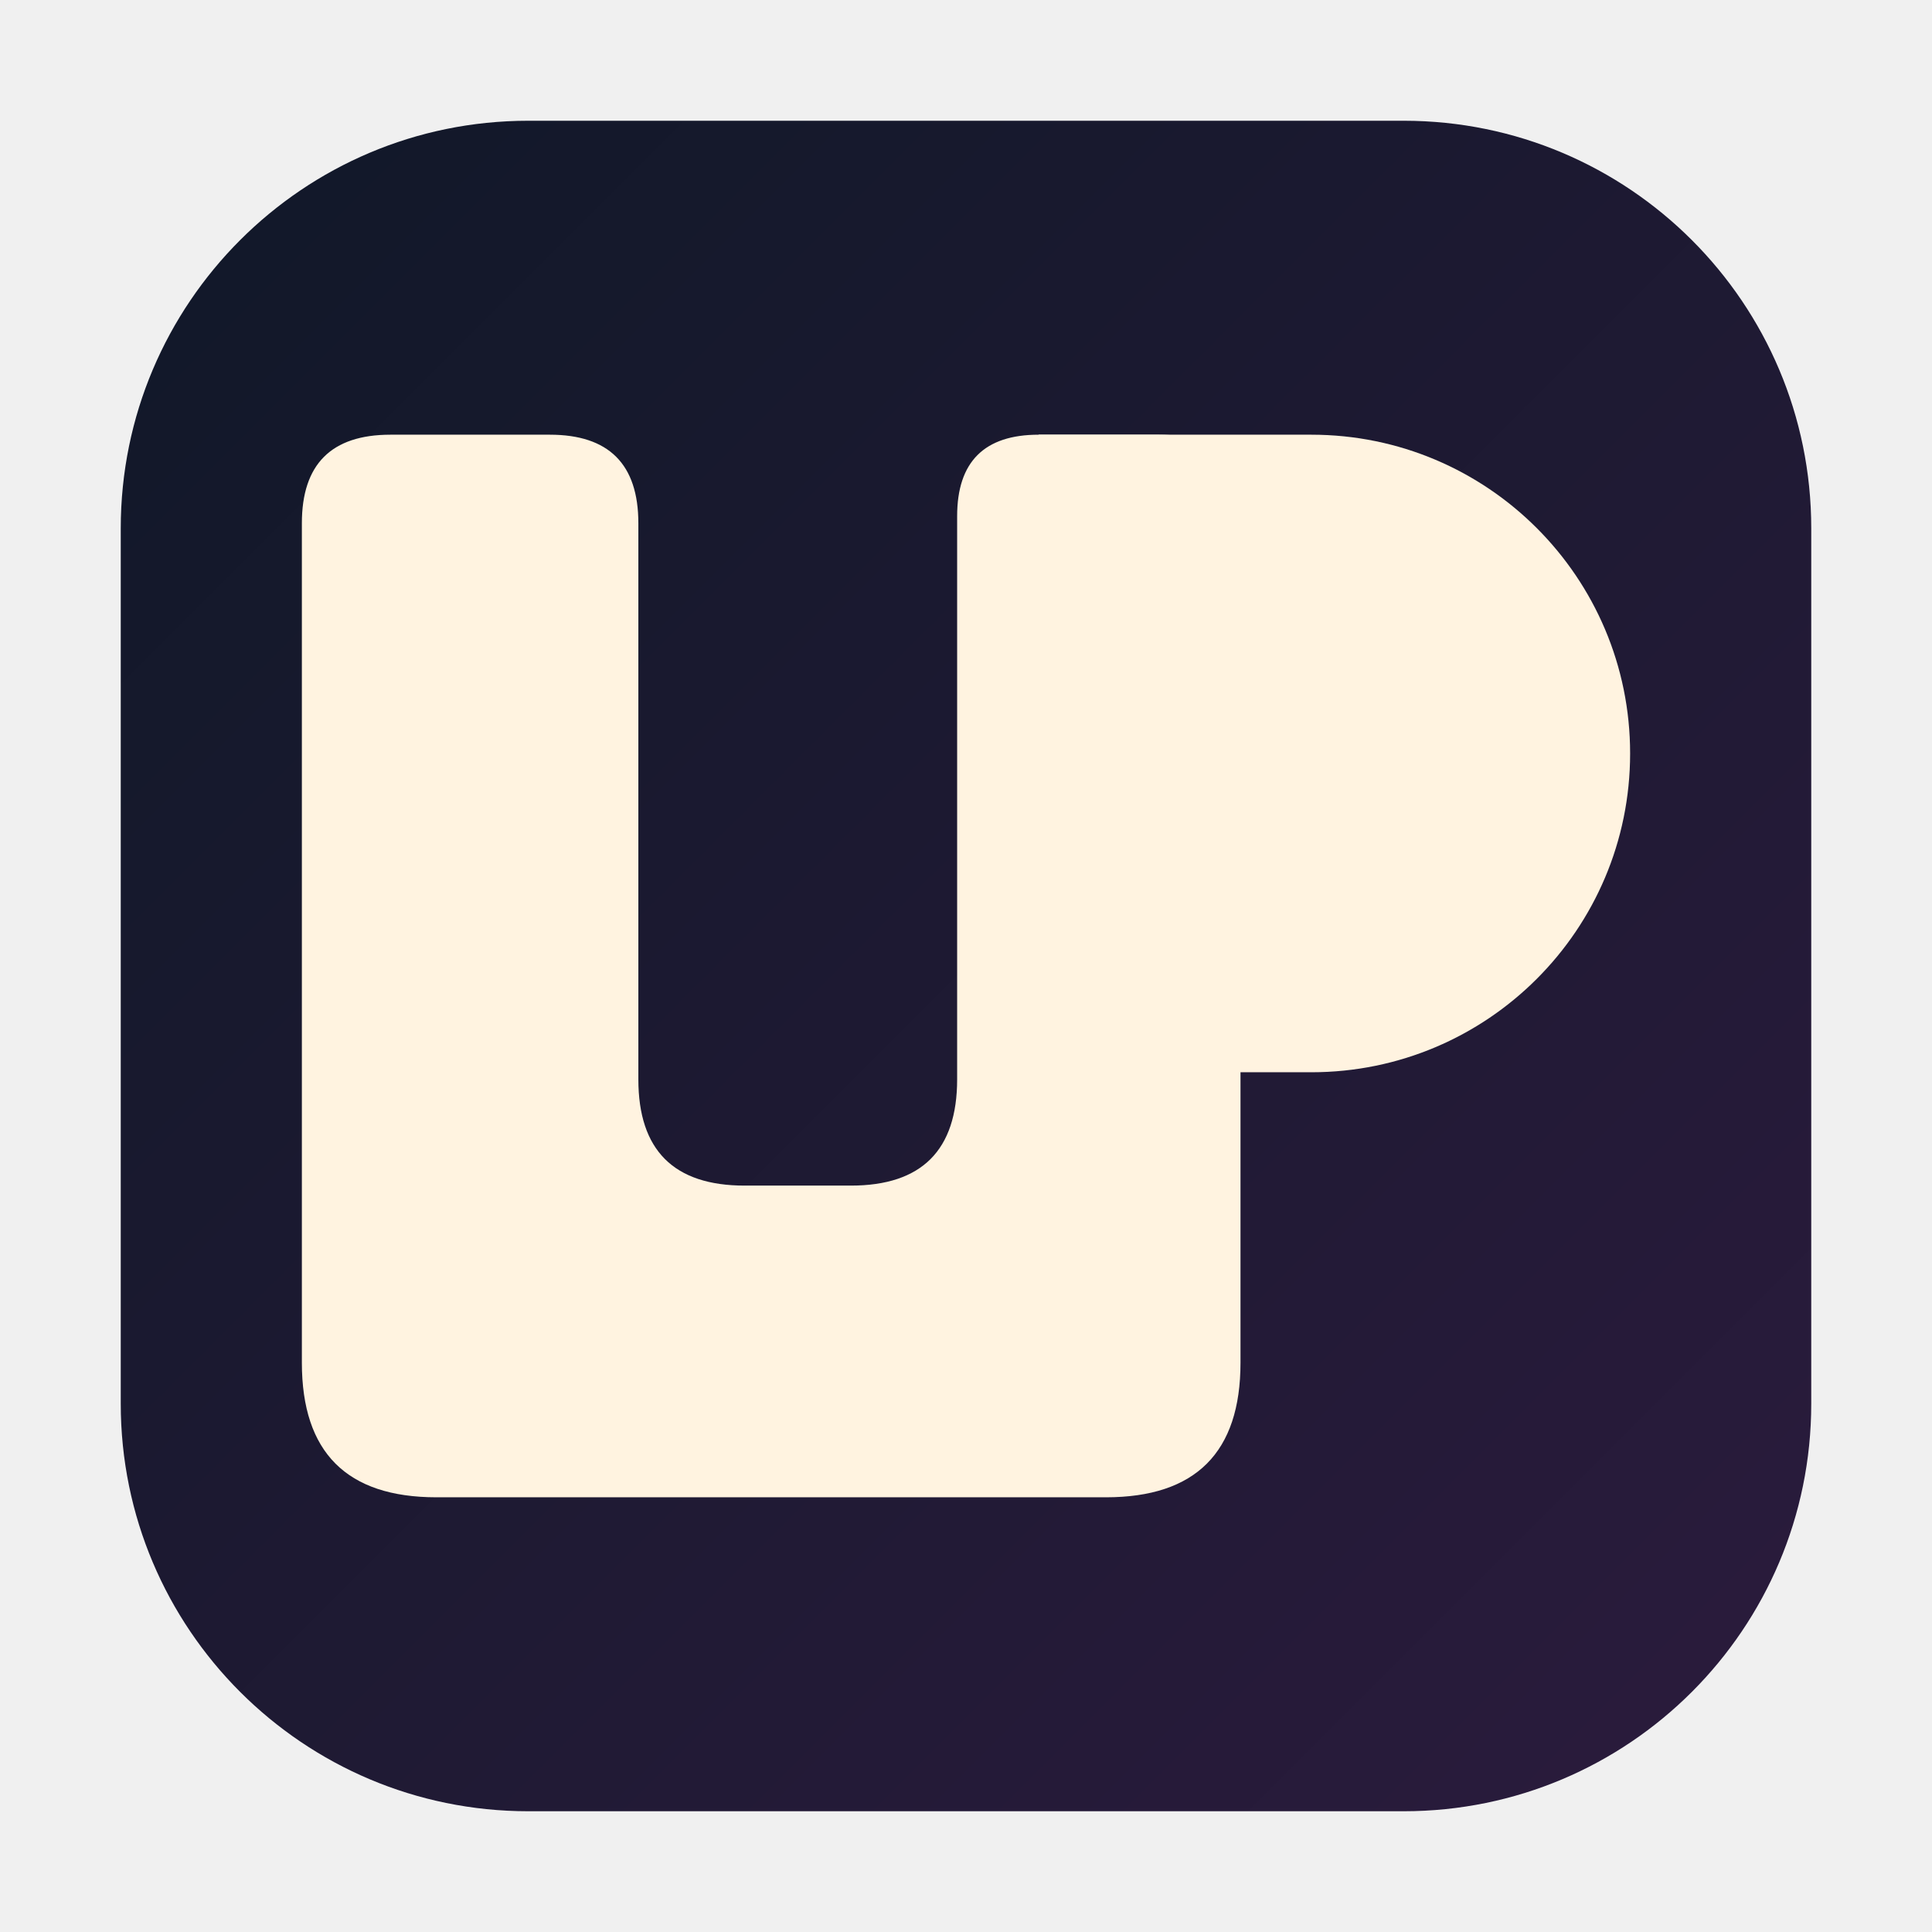
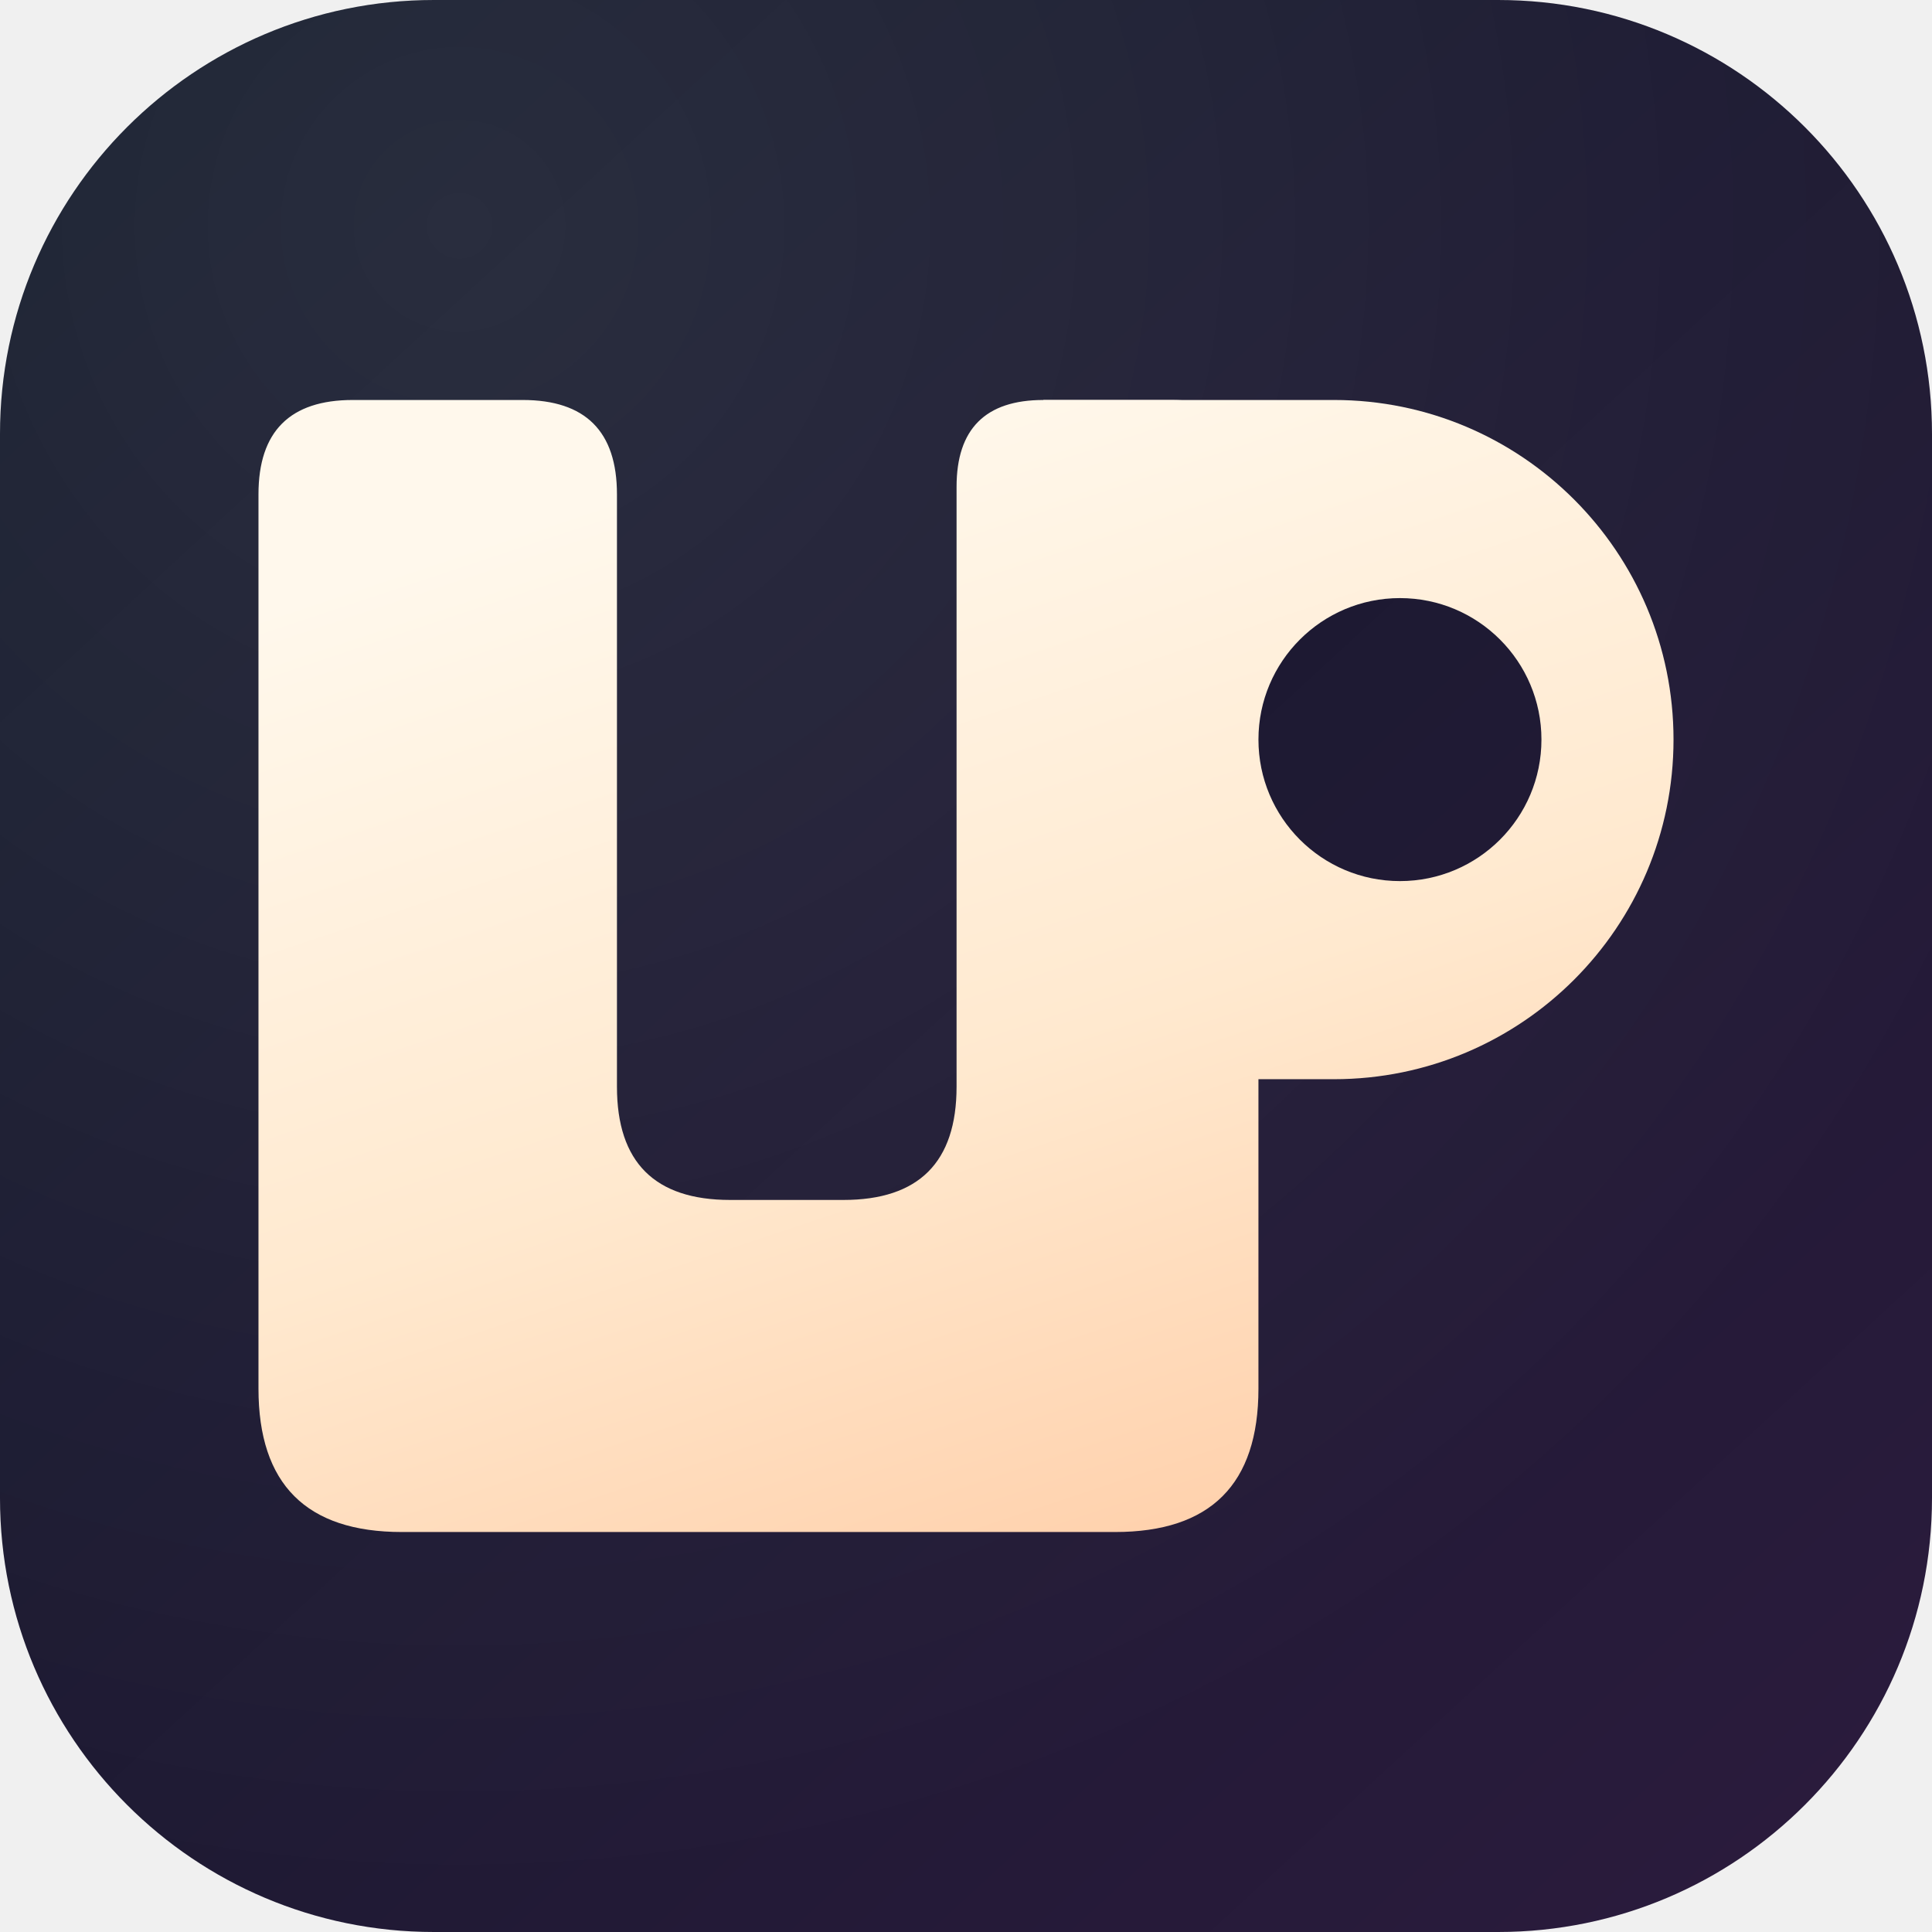
- <svg xmlns="http://www.w3.org/2000/svg" width="256" height="256" viewBox="0 0 256 256">
+ <svg xmlns="http://www.w3.org/2000/svg" width="256" height="256" viewBox="0 0 1024 1024">
  <defs>
-     <linearGradient id="bg" x1="16" y1="16" x2="240" y2="240" gradientUnits="userSpaceOnUse">
+     <linearGradient id="bg" x1="60" y1="20" x2="980" y2="1020" gradientUnits="userSpaceOnUse">
      <stop offset="0" stop-color="#101828" />
      <stop offset="1" stop-color="#2b1b3d" />
    </linearGradient>
+     <radialGradient id="glow" cx="24%" cy="12%" r="86%">
+       <stop offset="0" stop-color="#ffffff" stop-opacity="0.09" />
+       <stop offset="1" stop-color="#ffffff" stop-opacity="0" />
+     </radialGradient>
+     <linearGradient id="mark" x1="450" y1="220" x2="650" y2="820" gradientUnits="userSpaceOnUse">
+       <stop offset="0" stop-color="#fff8ec" />
+       <stop offset="0.55" stop-color="#ffe9cf" />
+       <stop offset="1" stop-color="#ffd0ab" />
+     </linearGradient>
+     <mask id="hole">
+       <rect width="1024" height="1024" fill="white" />
+       <circle cx="742" cy="392" r="75" fill="black" />
+     </mask>
  </defs>
-   <g>
-     <rect x="16" y="16" width="224" height="224" rx="54" fill="url(#bg)" />
-     <g transform="translate(7.85 7.85) scale(0.234667)" fill="#fff3e0">
-       <path d="M 137 262 Q 137 212 187 212 L 277 212 Q 327 212 327 262 L 327 576 Q 327 636 387 636 L 447 636 Q 507 636 507 576 L 507 258 Q 507 212 553 212 L 621 212 Q 667 212 667 258 L 667 736 Q 667 812 591 812 L 213 812 Q 137 812 137 736 Z" />
-       <path d="M 553 212 L 707 212 A 180 180 0 0 1 707 572 L 553 572 Z" />
-     </g>
+   <rect width="1024" height="1024" rx="230" fill="url(#bg)" />
+   <rect width="1024" height="1024" rx="230" fill="url(#glow)" />
+   <circle cx="742" cy="392" r="75" fill="url(#bg)" />
+   <g mask="url(#hole)">
+     <path d="M 137 262 Q 137 212 187 212 L 277 212 Q 327 212 327 262 L 327 576 Q 327 636 387 636 L 447 636 Q 507 636 507 576 L 507 258 Q 507 212 553 212 L 621 212 Q 667 212 667 258 L 667 736 Q 667 812 591 812 L 213 812 Q 137 812 137 736 Z" fill="url(#mark)" />
+     <path d="M 553 212 L 707 212 A 180 180 0 0 1 707 572 L 553 572 Z" fill="url(#mark)" />
  </g>
</svg>
